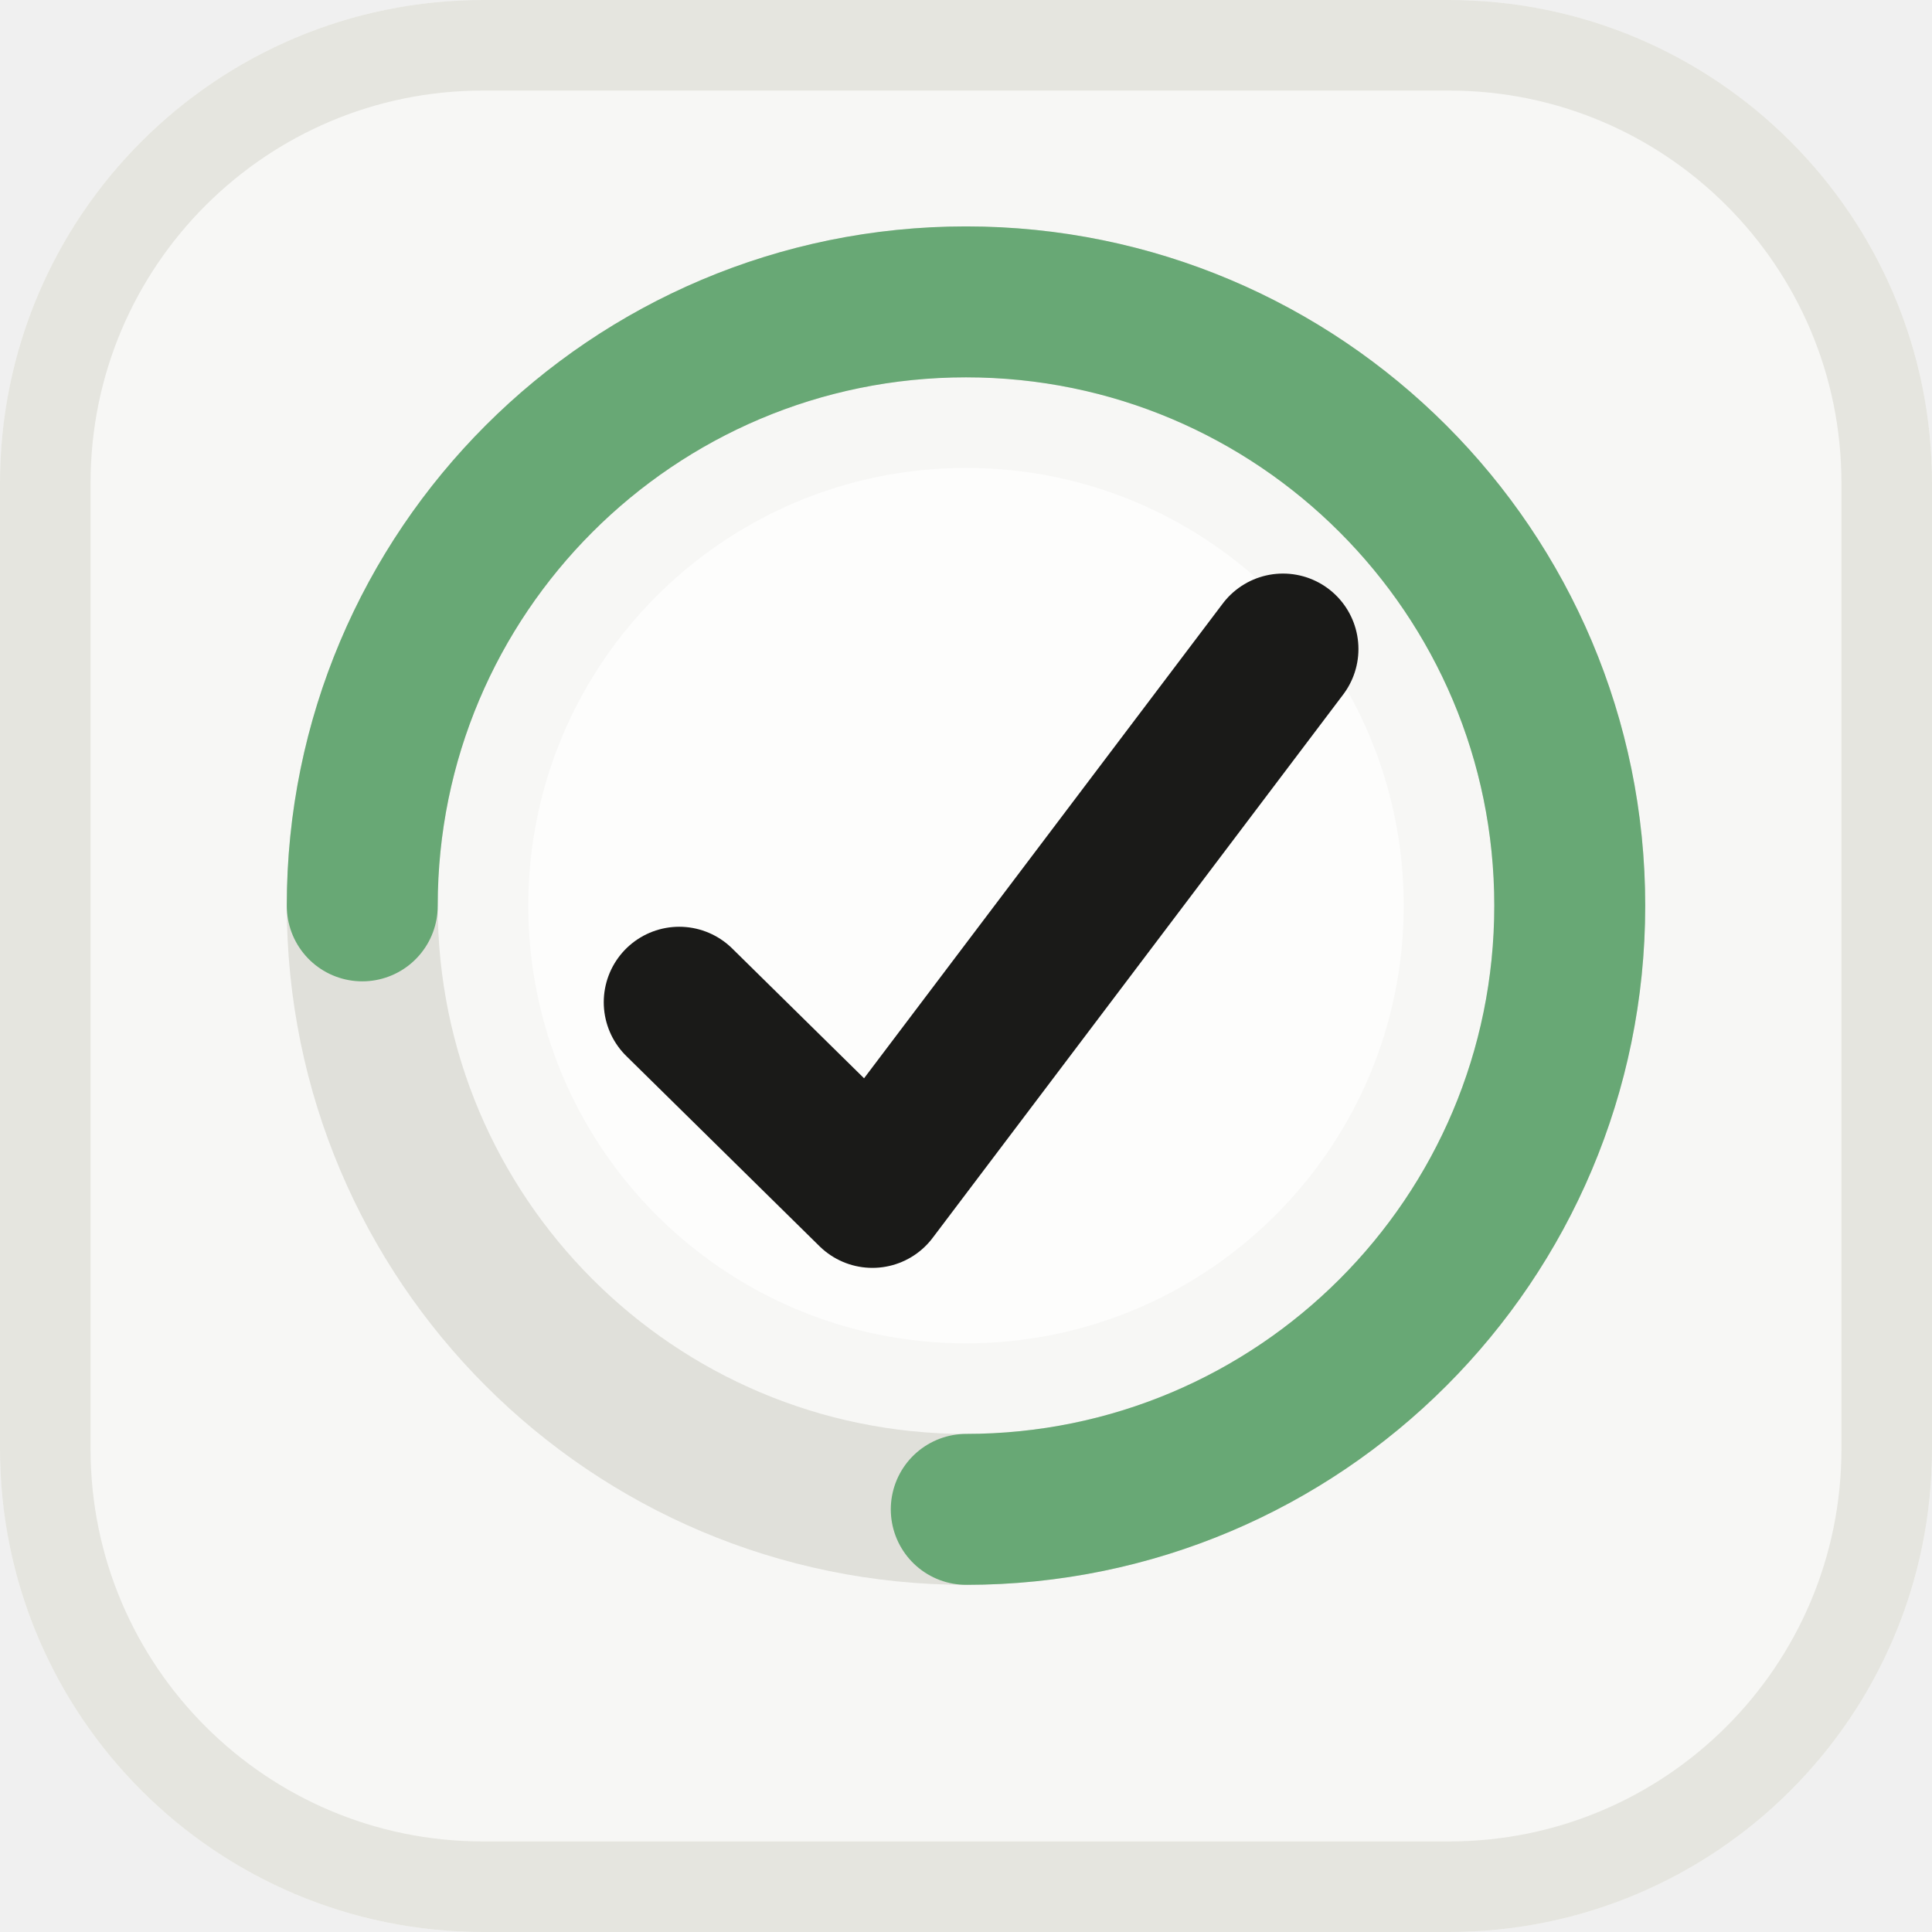
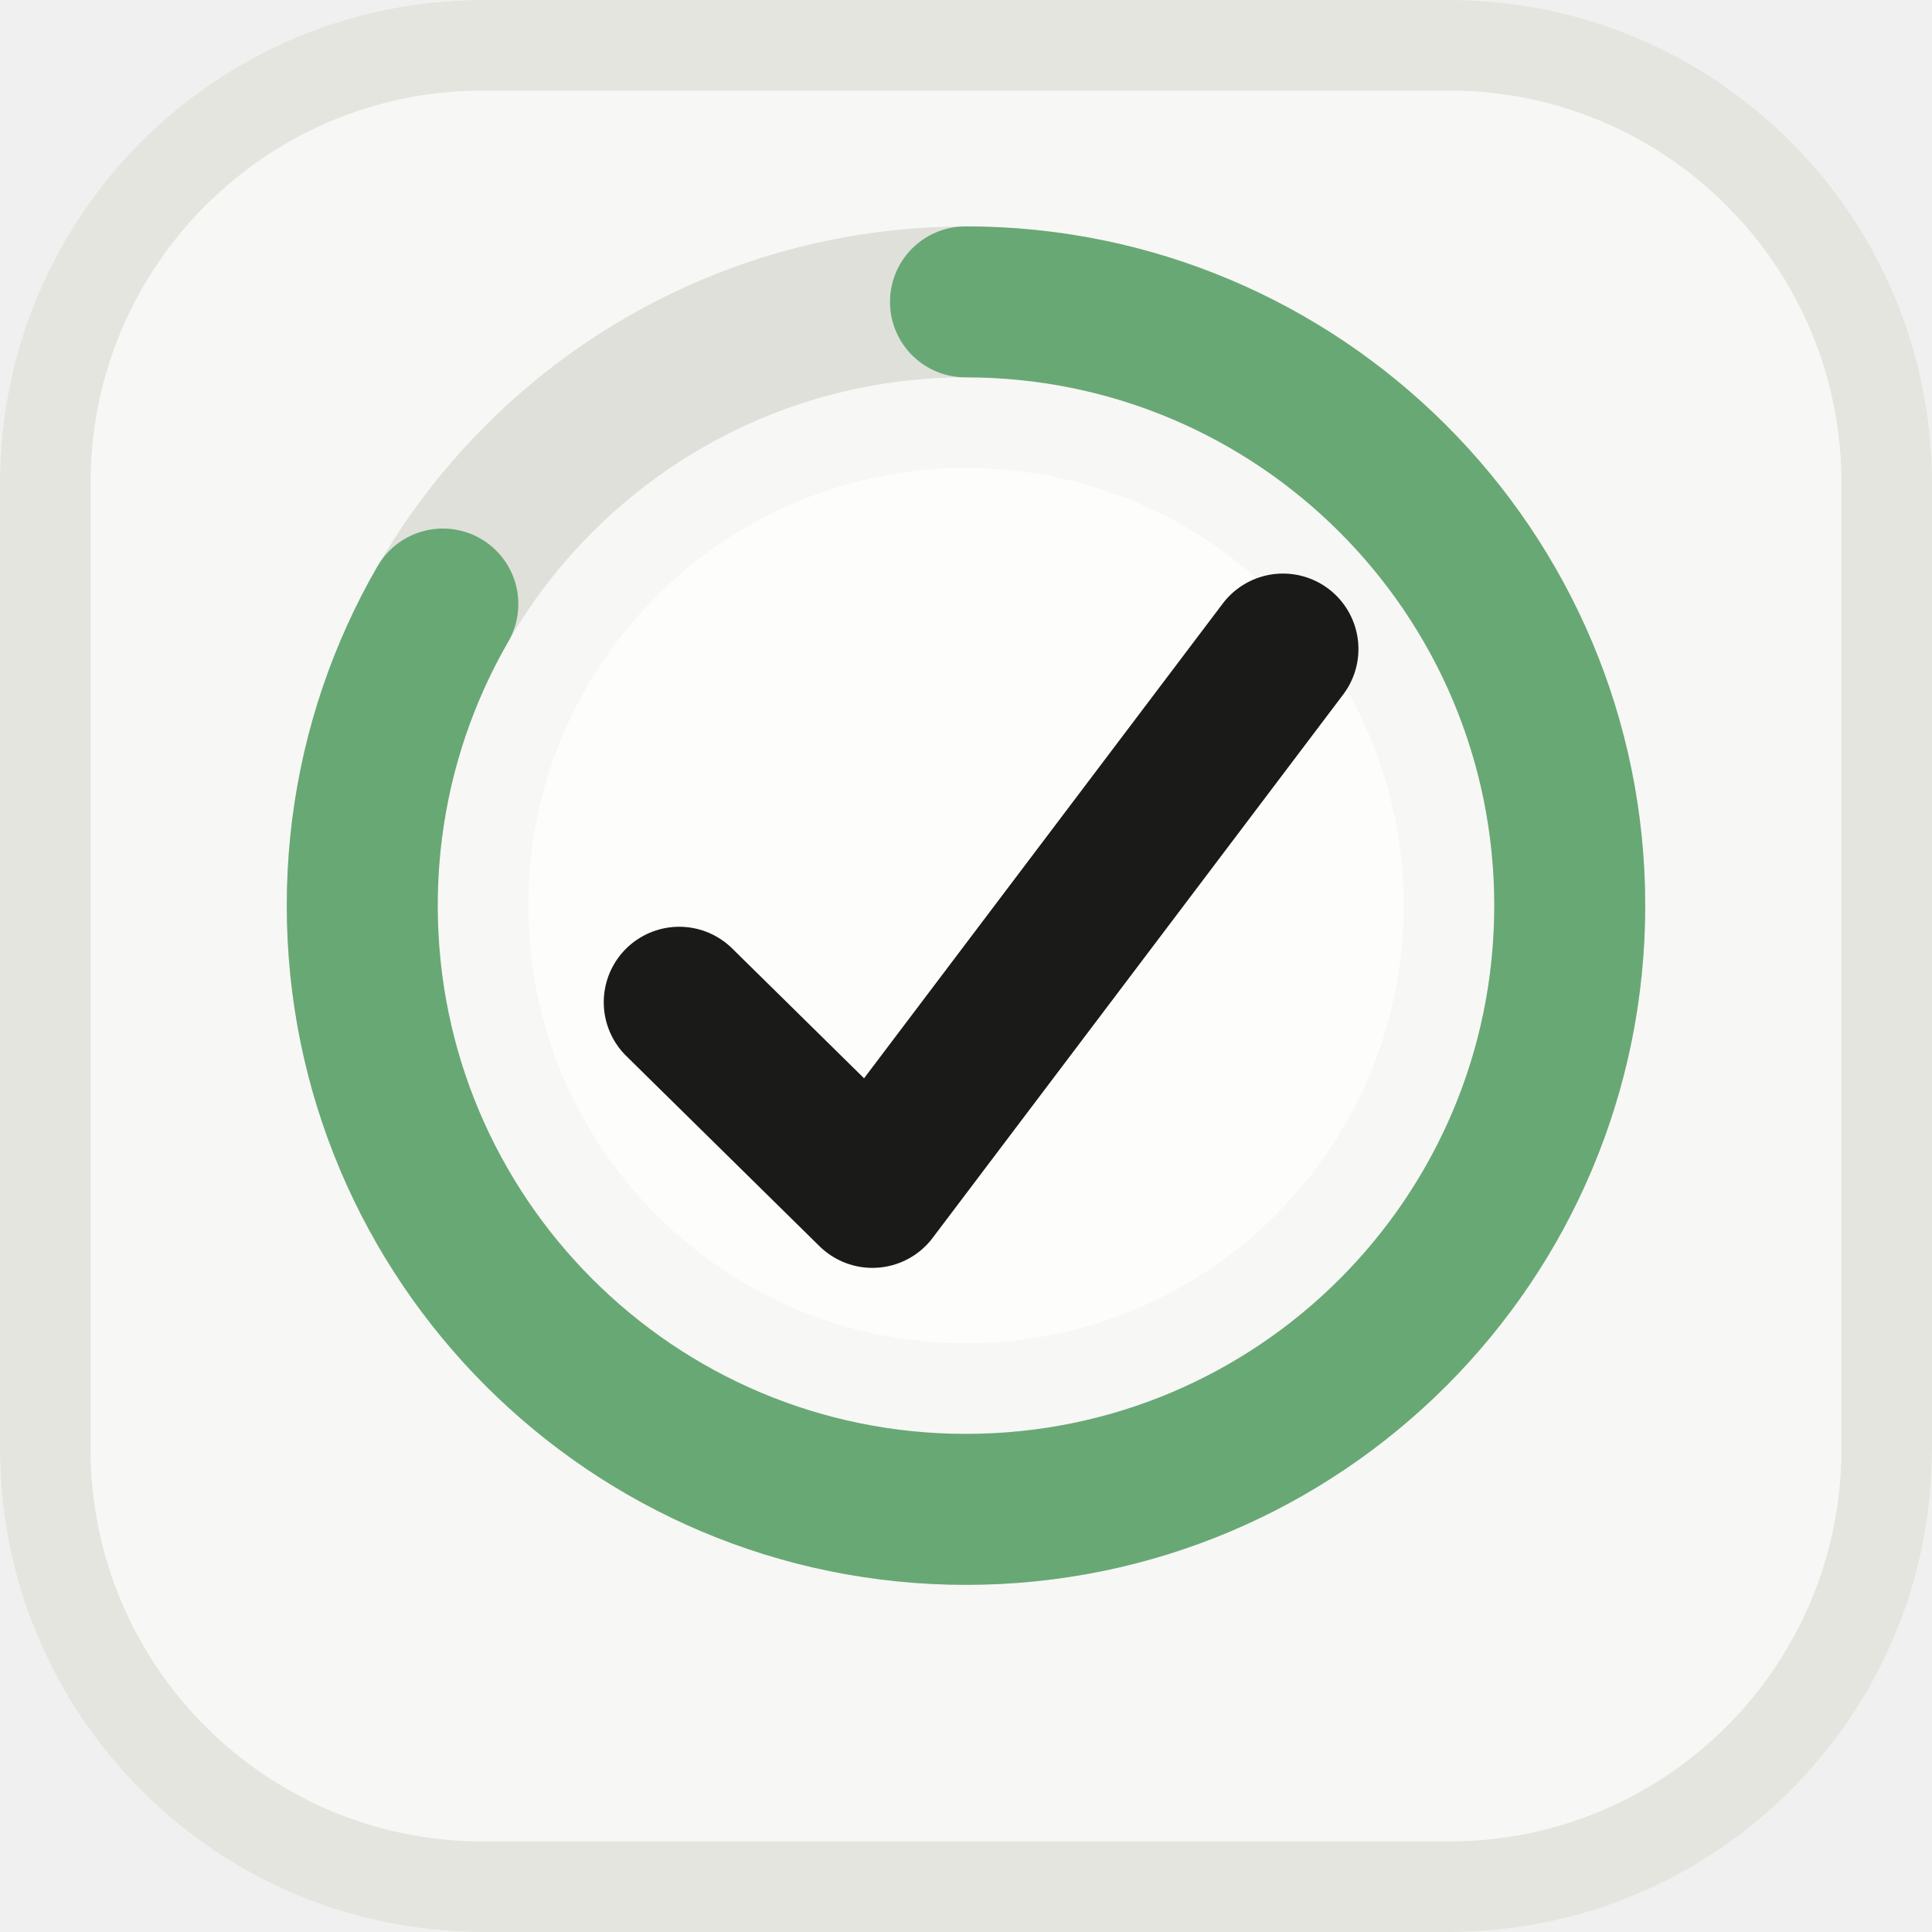
<svg xmlns="http://www.w3.org/2000/svg" viewBox="0 0 64 64" role="img" aria-labelledby="title desc">
  <rect width="64" height="64" rx="16" fill="#f7f7f5" />
  <rect x="1.5" y="1.5" width="61" height="61" rx="14.5" fill="none" stroke="#e5e5df" stroke-width="3" />
  <circle cx="32" cy="30" r="20" fill="none" stroke="#e0e0da" stroke-width="5" />
-   <circle cx="32" cy="30" r="20" fill="none" stroke="#68a875" stroke-width="5" stroke-linecap="round" stroke-dasharray="94.25 31.42" transform="rotate(180 32 30)" />
+   <circle cx="32" cy="30" r="20" fill="none" stroke="#68a875" stroke-width="5" stroke-linecap="round" stroke-dasharray="104.72 20.94" transform="rotate(-90 32 30)" />
  <circle cx="32" cy="30" r="14.5" fill="#ffffff" opacity="0.7" />
  <path d="M22.5 33.2 28.9 39.5 42.5 21.5" fill="none" stroke="#1a1a18" stroke-width="5" stroke-linecap="round" stroke-linejoin="round" />
</svg>
